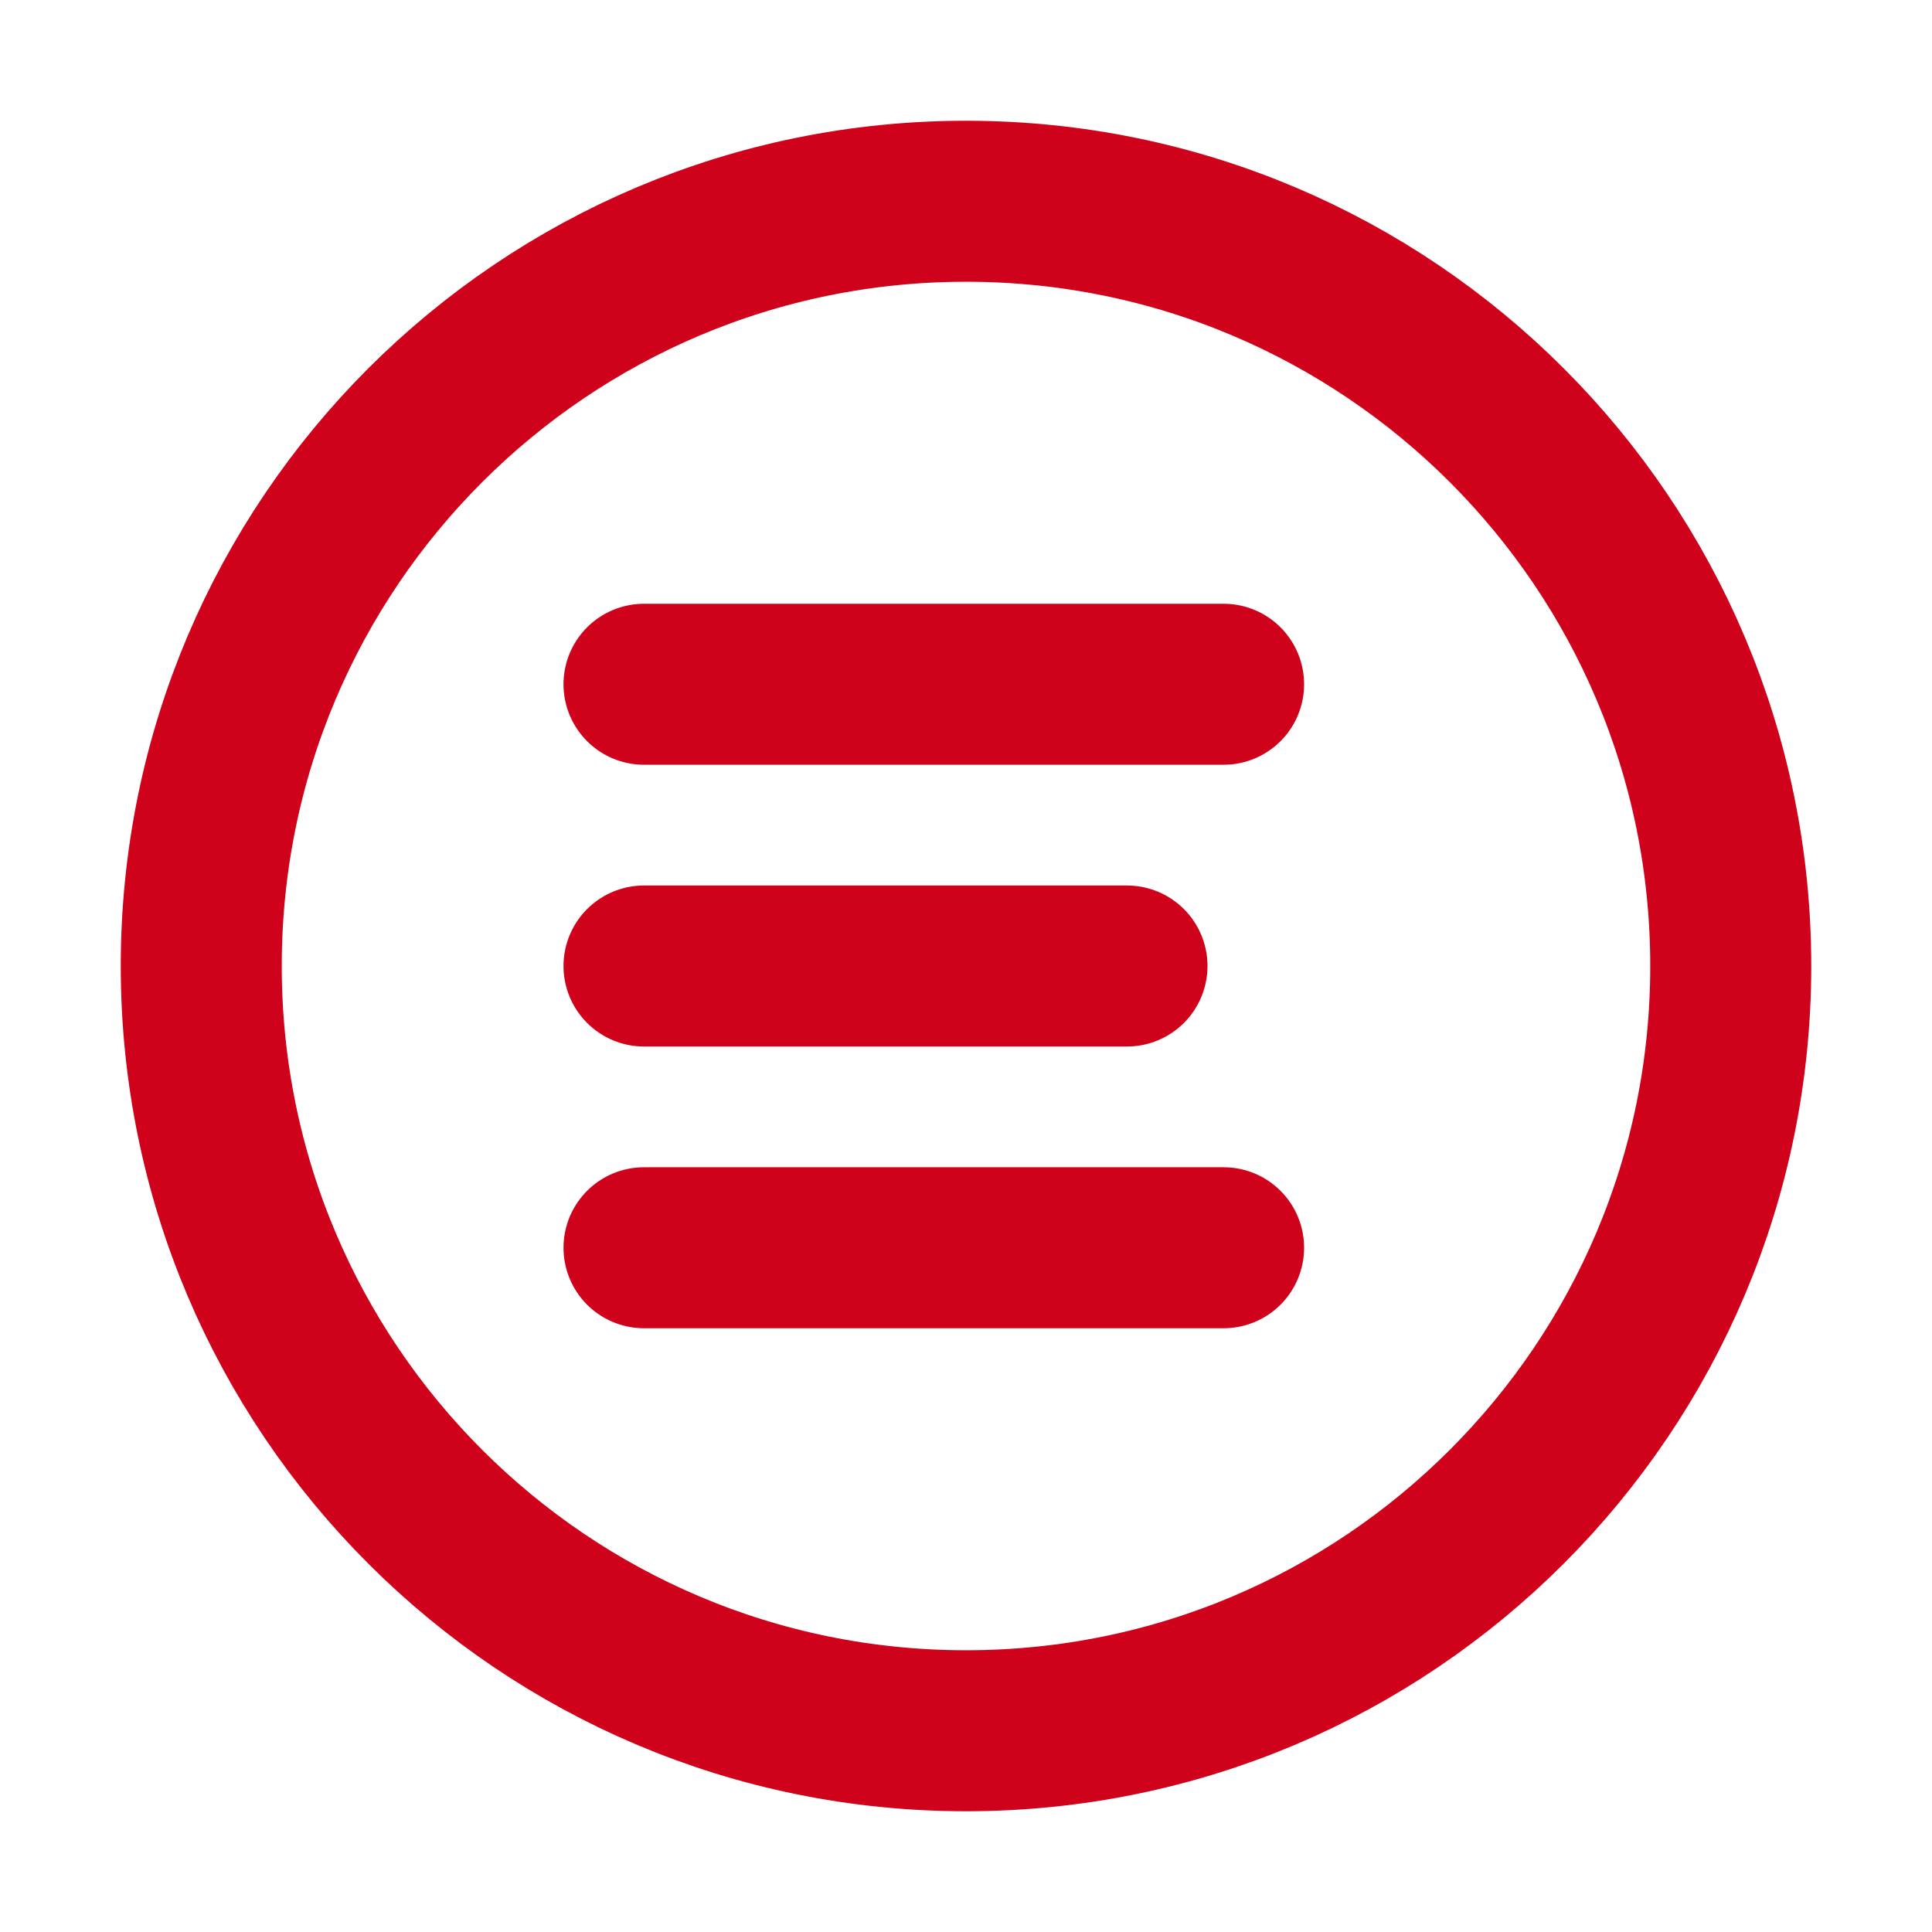
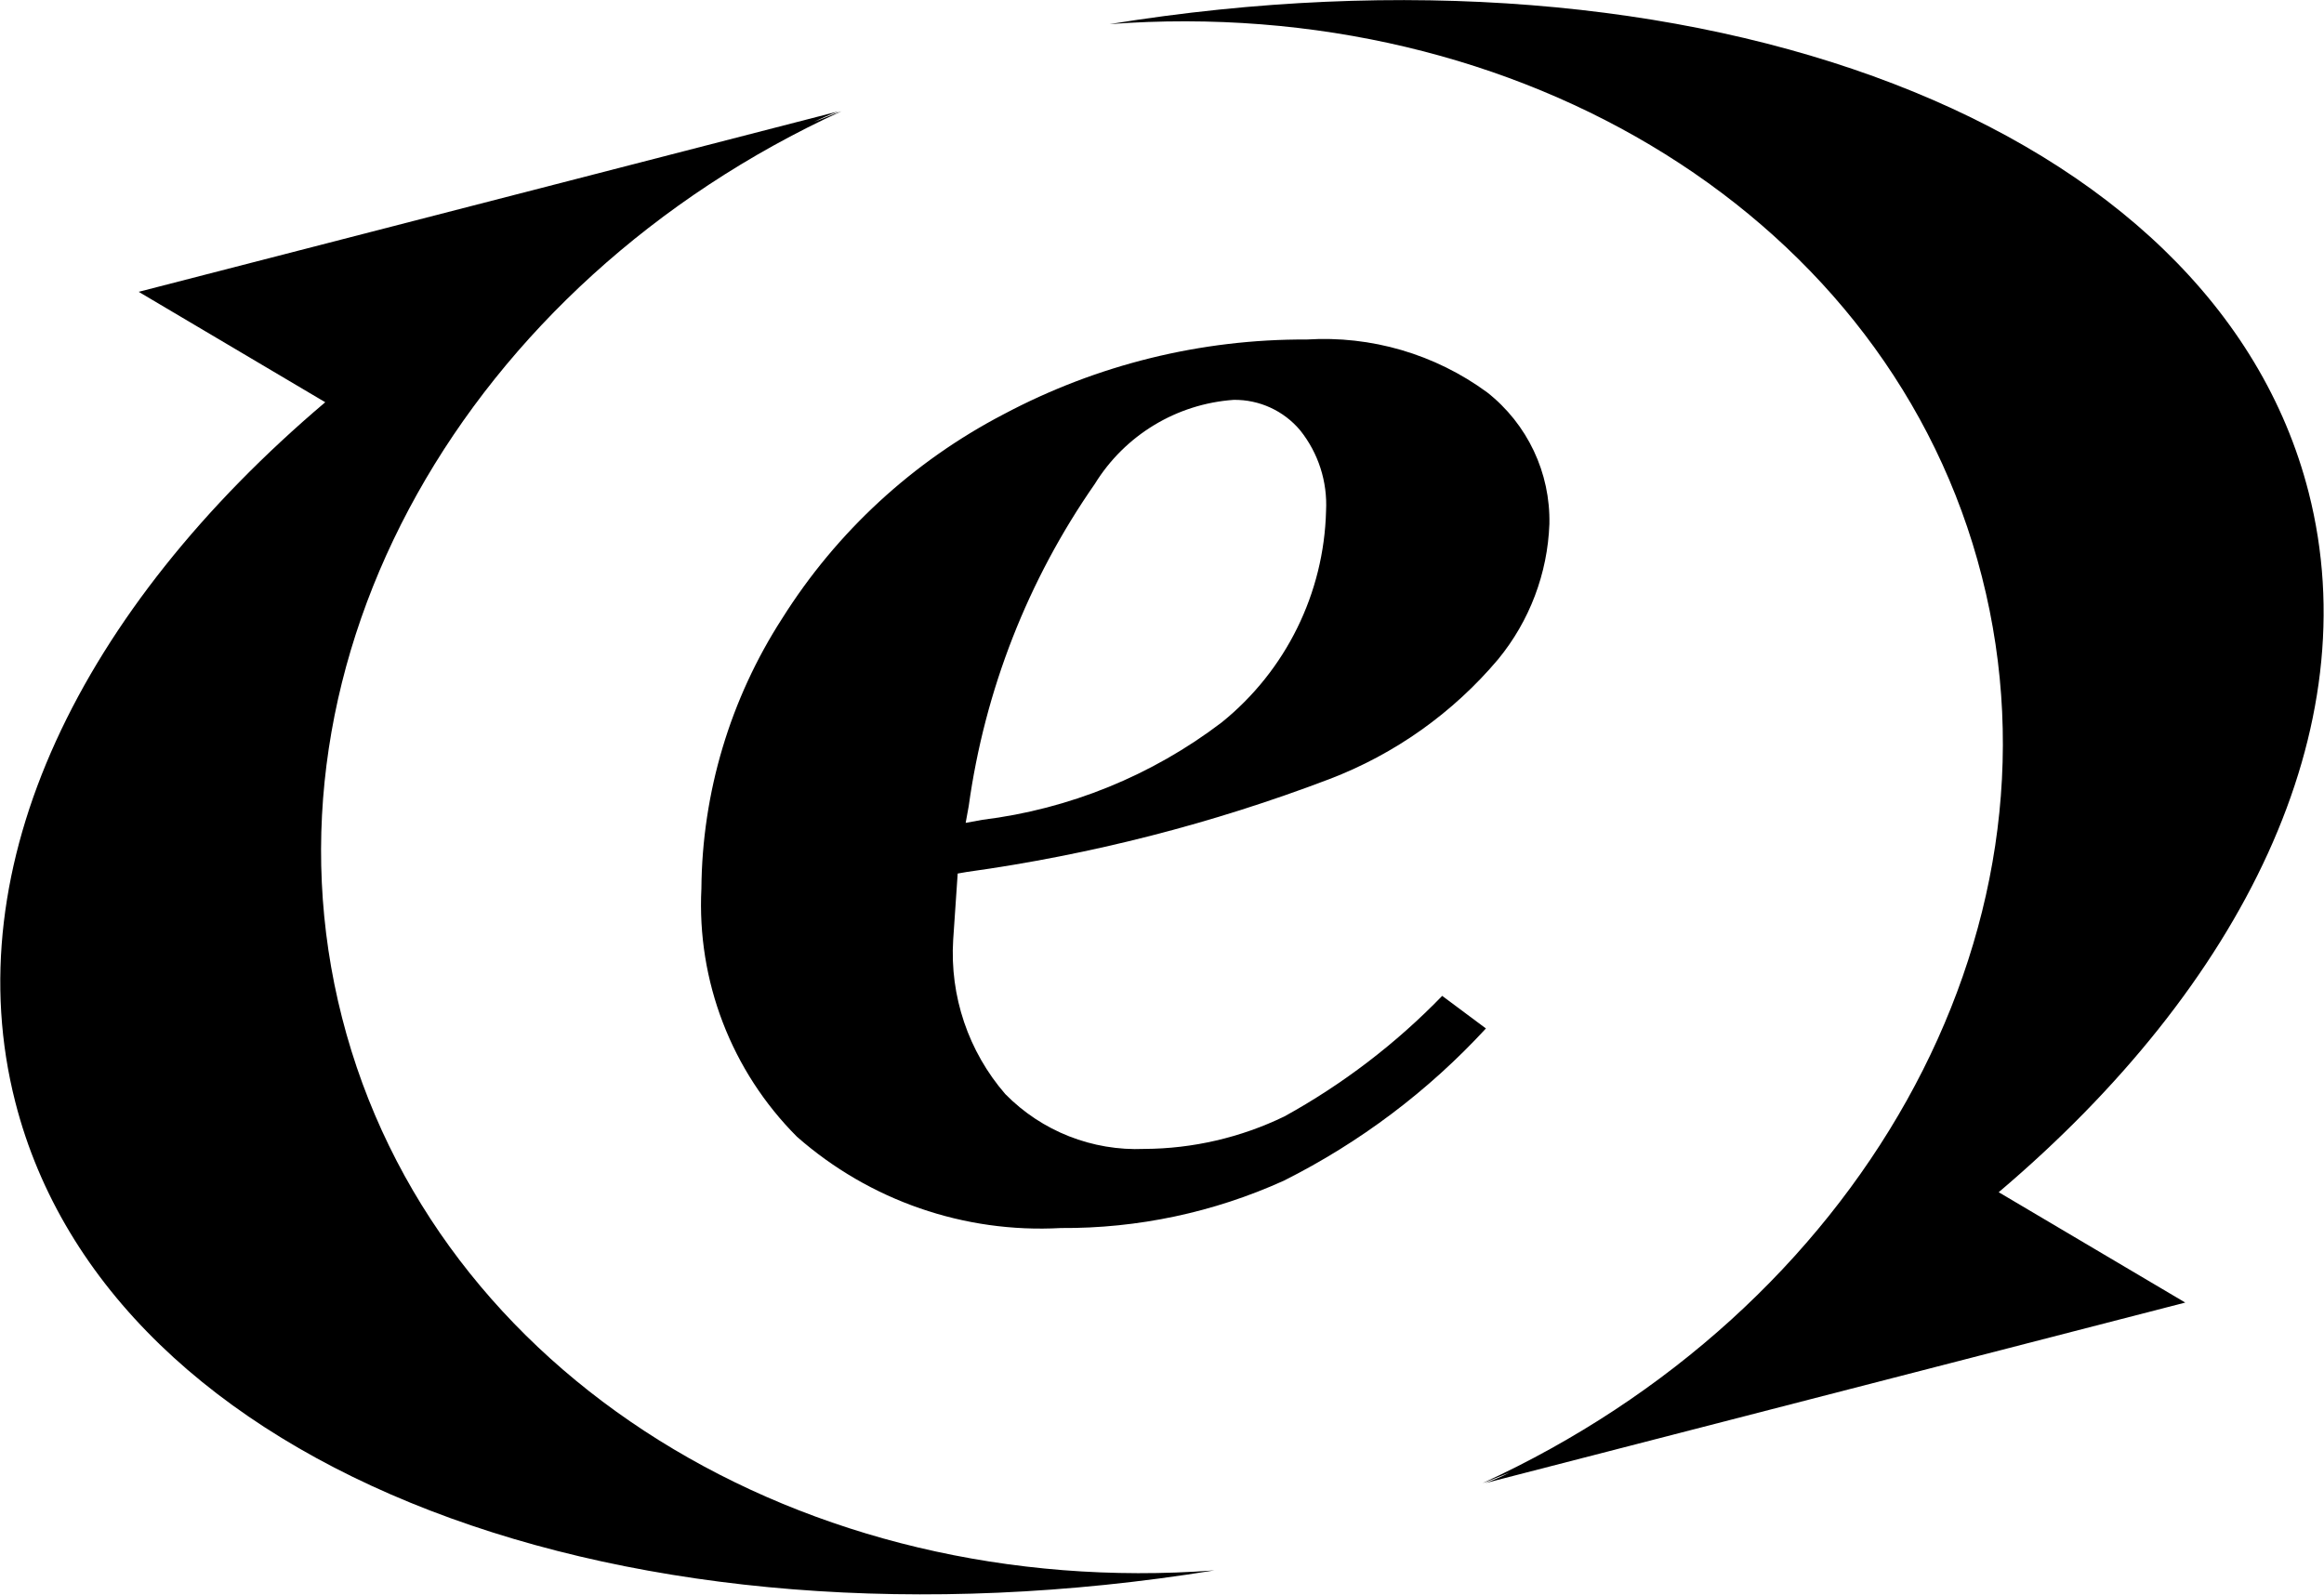
- <svg xmlns="http://www.w3.org/2000/svg" viewBox="0 0 24 24" width="24" height="24">
-   <circle cx="12" cy="12" r="9.5" fill="none" stroke="#D0021B" stroke-width="2" />
-   <path d="M8 8.5h7.2M8 12h6M8 15.5h7.2" stroke="#D0021B" stroke-width="2" stroke-linecap="round" />
+ <svg xmlns="http://www.w3.org/2000/svg" width="38.157" height="26.181">
+   <defs>
+     <style>.a{fill:#000}</style>
+   </defs>
+   <path class="a" d="M23.679 16.353a11.006 11.006 0 0 1-2.59 1.979 5.335 5.335 0 0 1-2.3.534 3.019 3.019 0 0 1-2.283-.9 3.533 3.533 0 0 1-.856-2.533l.074-1.089.151-.026a27.272 27.272 0 0 0 5.95-1.524 6.794 6.794 0 0 0 2.774-1.97 3.716 3.716 0 0 0 .84-2.218 2.676 2.676 0 0 0-1.023-2.164 4.53 4.53 0 0 0-2.961-.867 10.486 10.486 0 0 0-4.976 1.227 9.452 9.452 0 0 0-3.636 3.352 8.3 8.3 0 0 0-1.327 4.436 5.39 5.39 0 0 0 1.568 4.075 6.052 6.052 0 0 0 4.334 1.5 8.73 8.73 0 0 0 3.66-.777 11.565 11.565 0 0 0 3.319-2.5zm-7.774-3.116a12.165 12.165 0 0 1 2.07-5.29 2.918 2.918 0 0 1 2.28-1.381 1.4 1.4 0 0 1 1.092.5 1.954 1.954 0 0 1 .425 1.323 4.61 4.61 0 0 1-1.713 3.473 8.12 8.12 0 0 1-3.931 1.6l-.273.05z" />
+   <path class="a" d="M5.616 16.711c-1.508-5.9 2.063-12.07 8.2-14.885-.154.055-.3.118-.449.175a4.081 4.081 0 0 1 .4-.173L2.277 4.792 5.34 6.605c-4.012 3.4-6.082 7.608-5.089 11.491 1.553 6.079 10.056 9.249 19.687 7.691-6.727.502-12.815-3.175-14.322-9.076z" />
+   <path class="a" d="M32.54 9.469c1.508 5.9-2.062 12.071-8.2 14.886.153-.056.3-.119.449-.176a3.845 3.845 0 0 1-.4.174l11.49-2.964-3.063-1.812c4.011-3.4 6.081-7.61 5.089-11.492C36.352 2.007 27.848-1.164 18.218.396 24.947-.108 31.04 3.569 32.54 9.469z" />
</svg>
